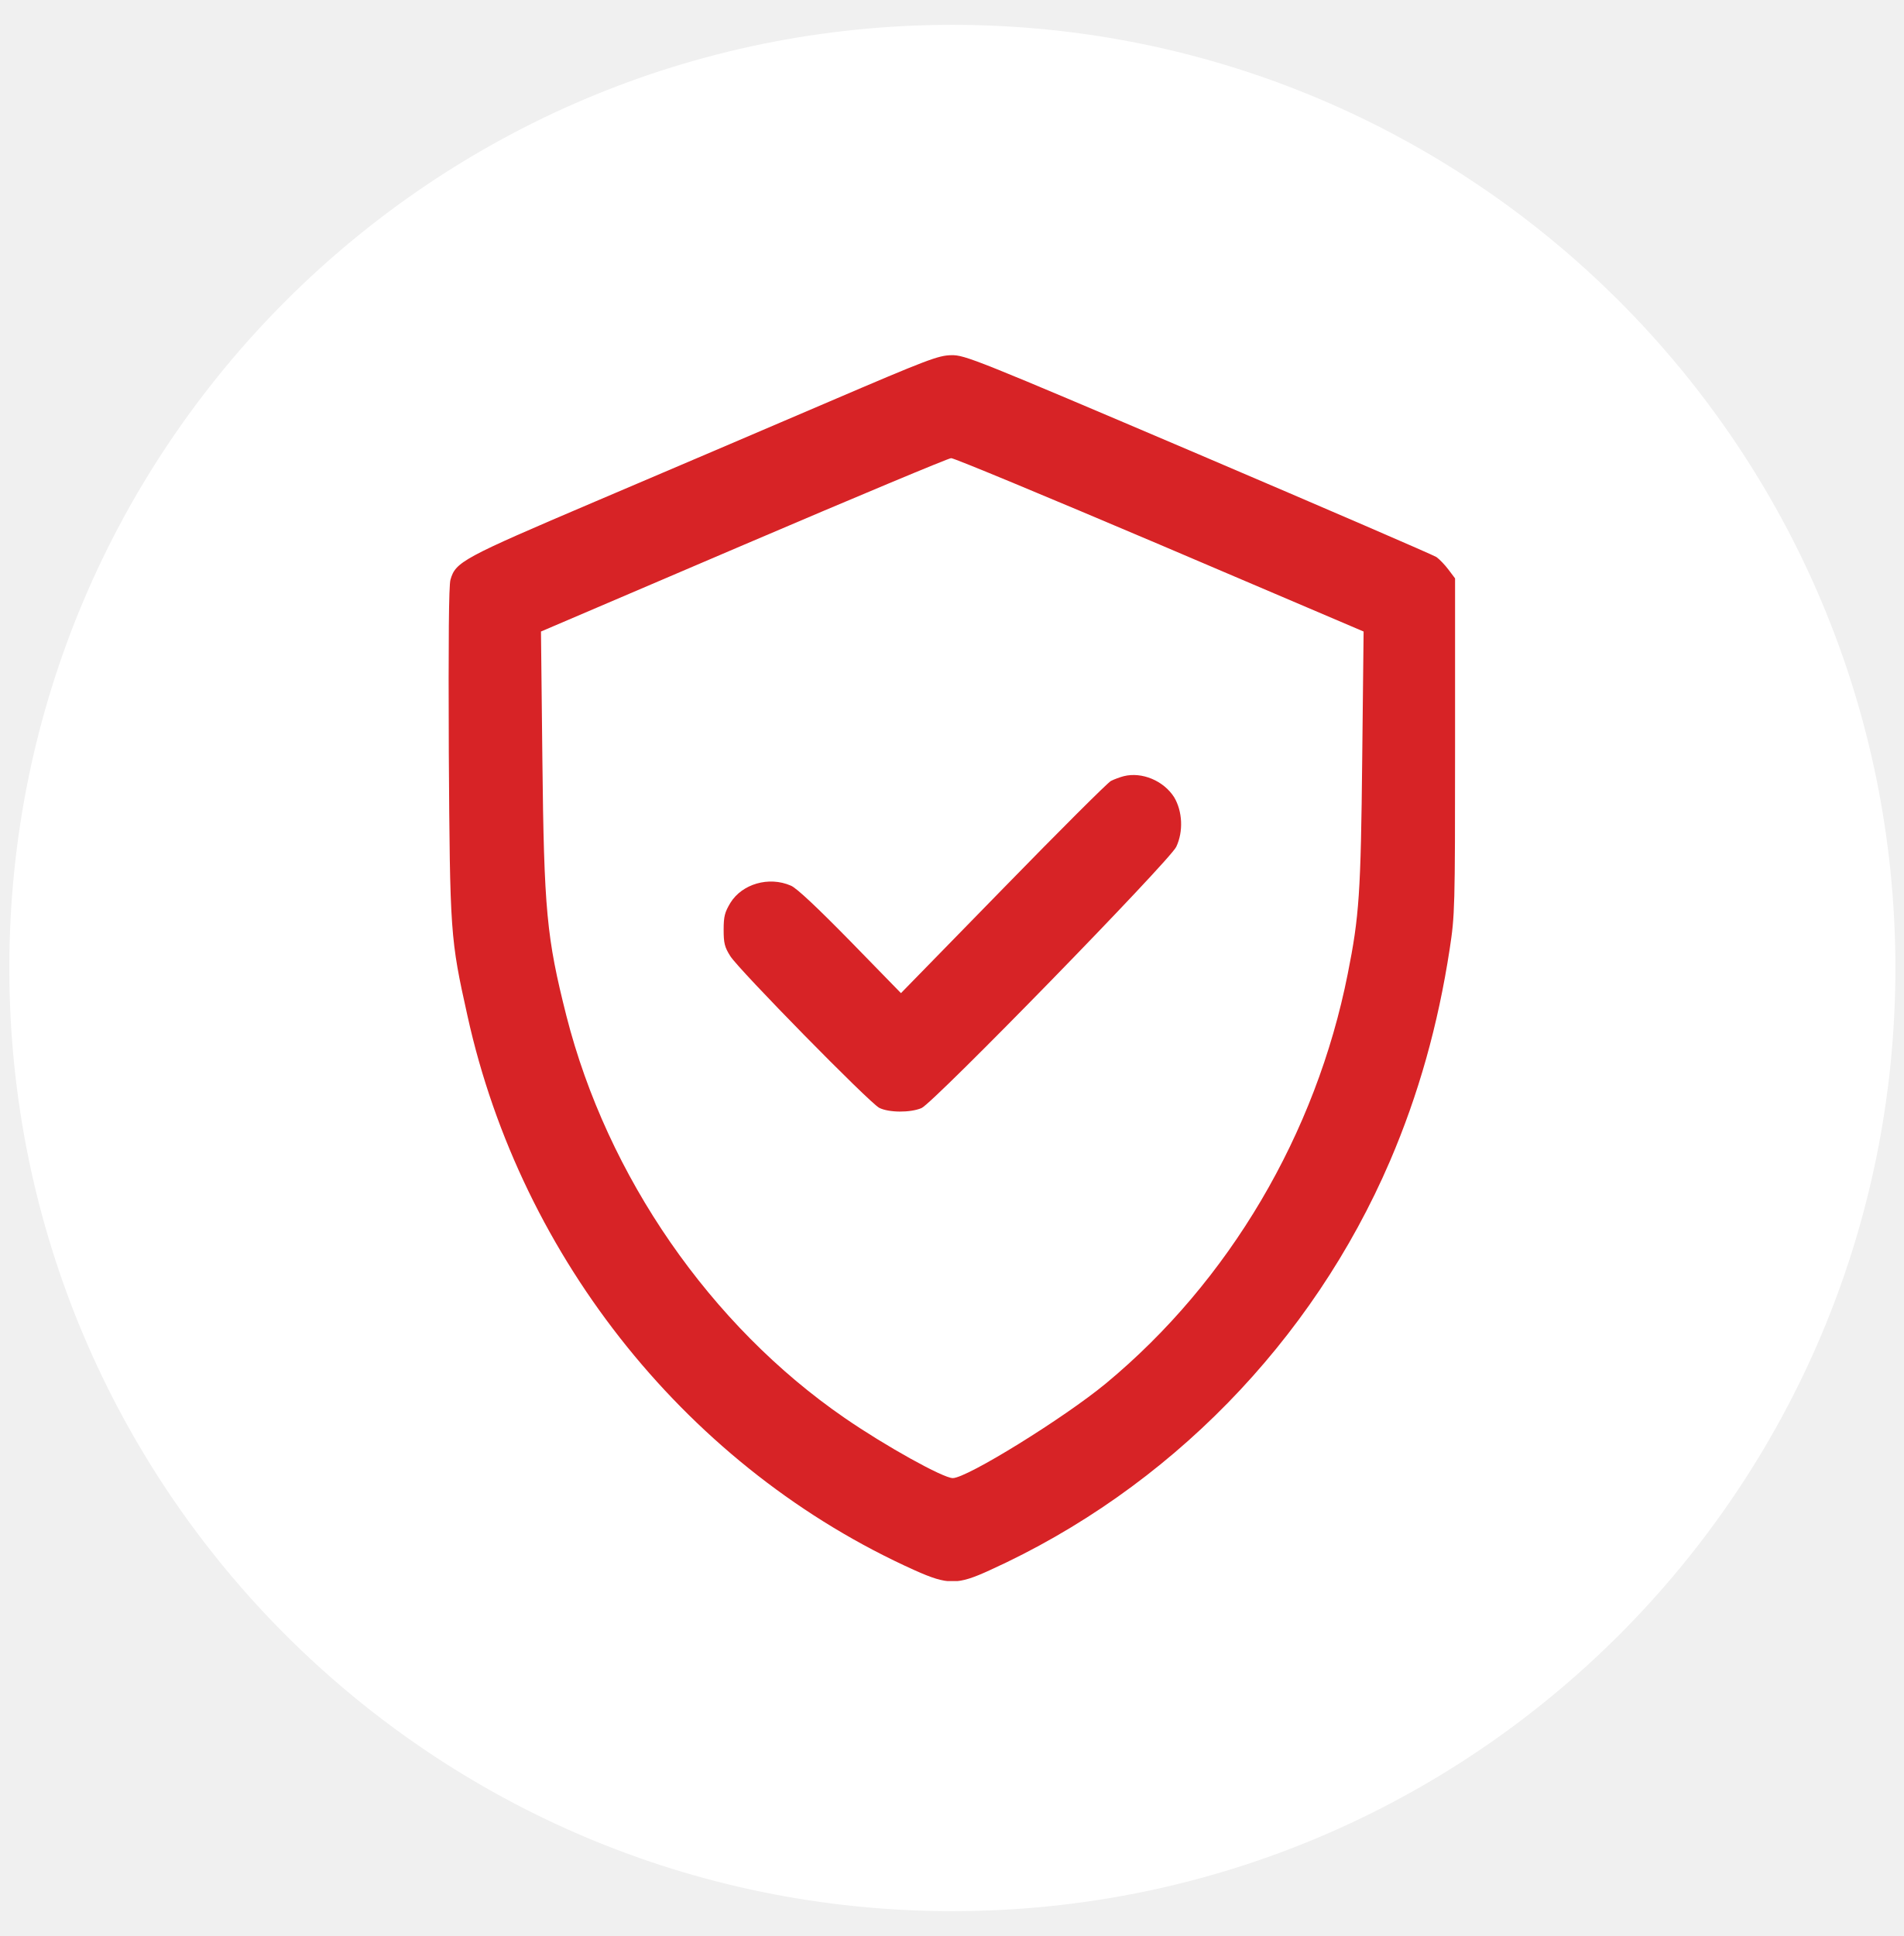
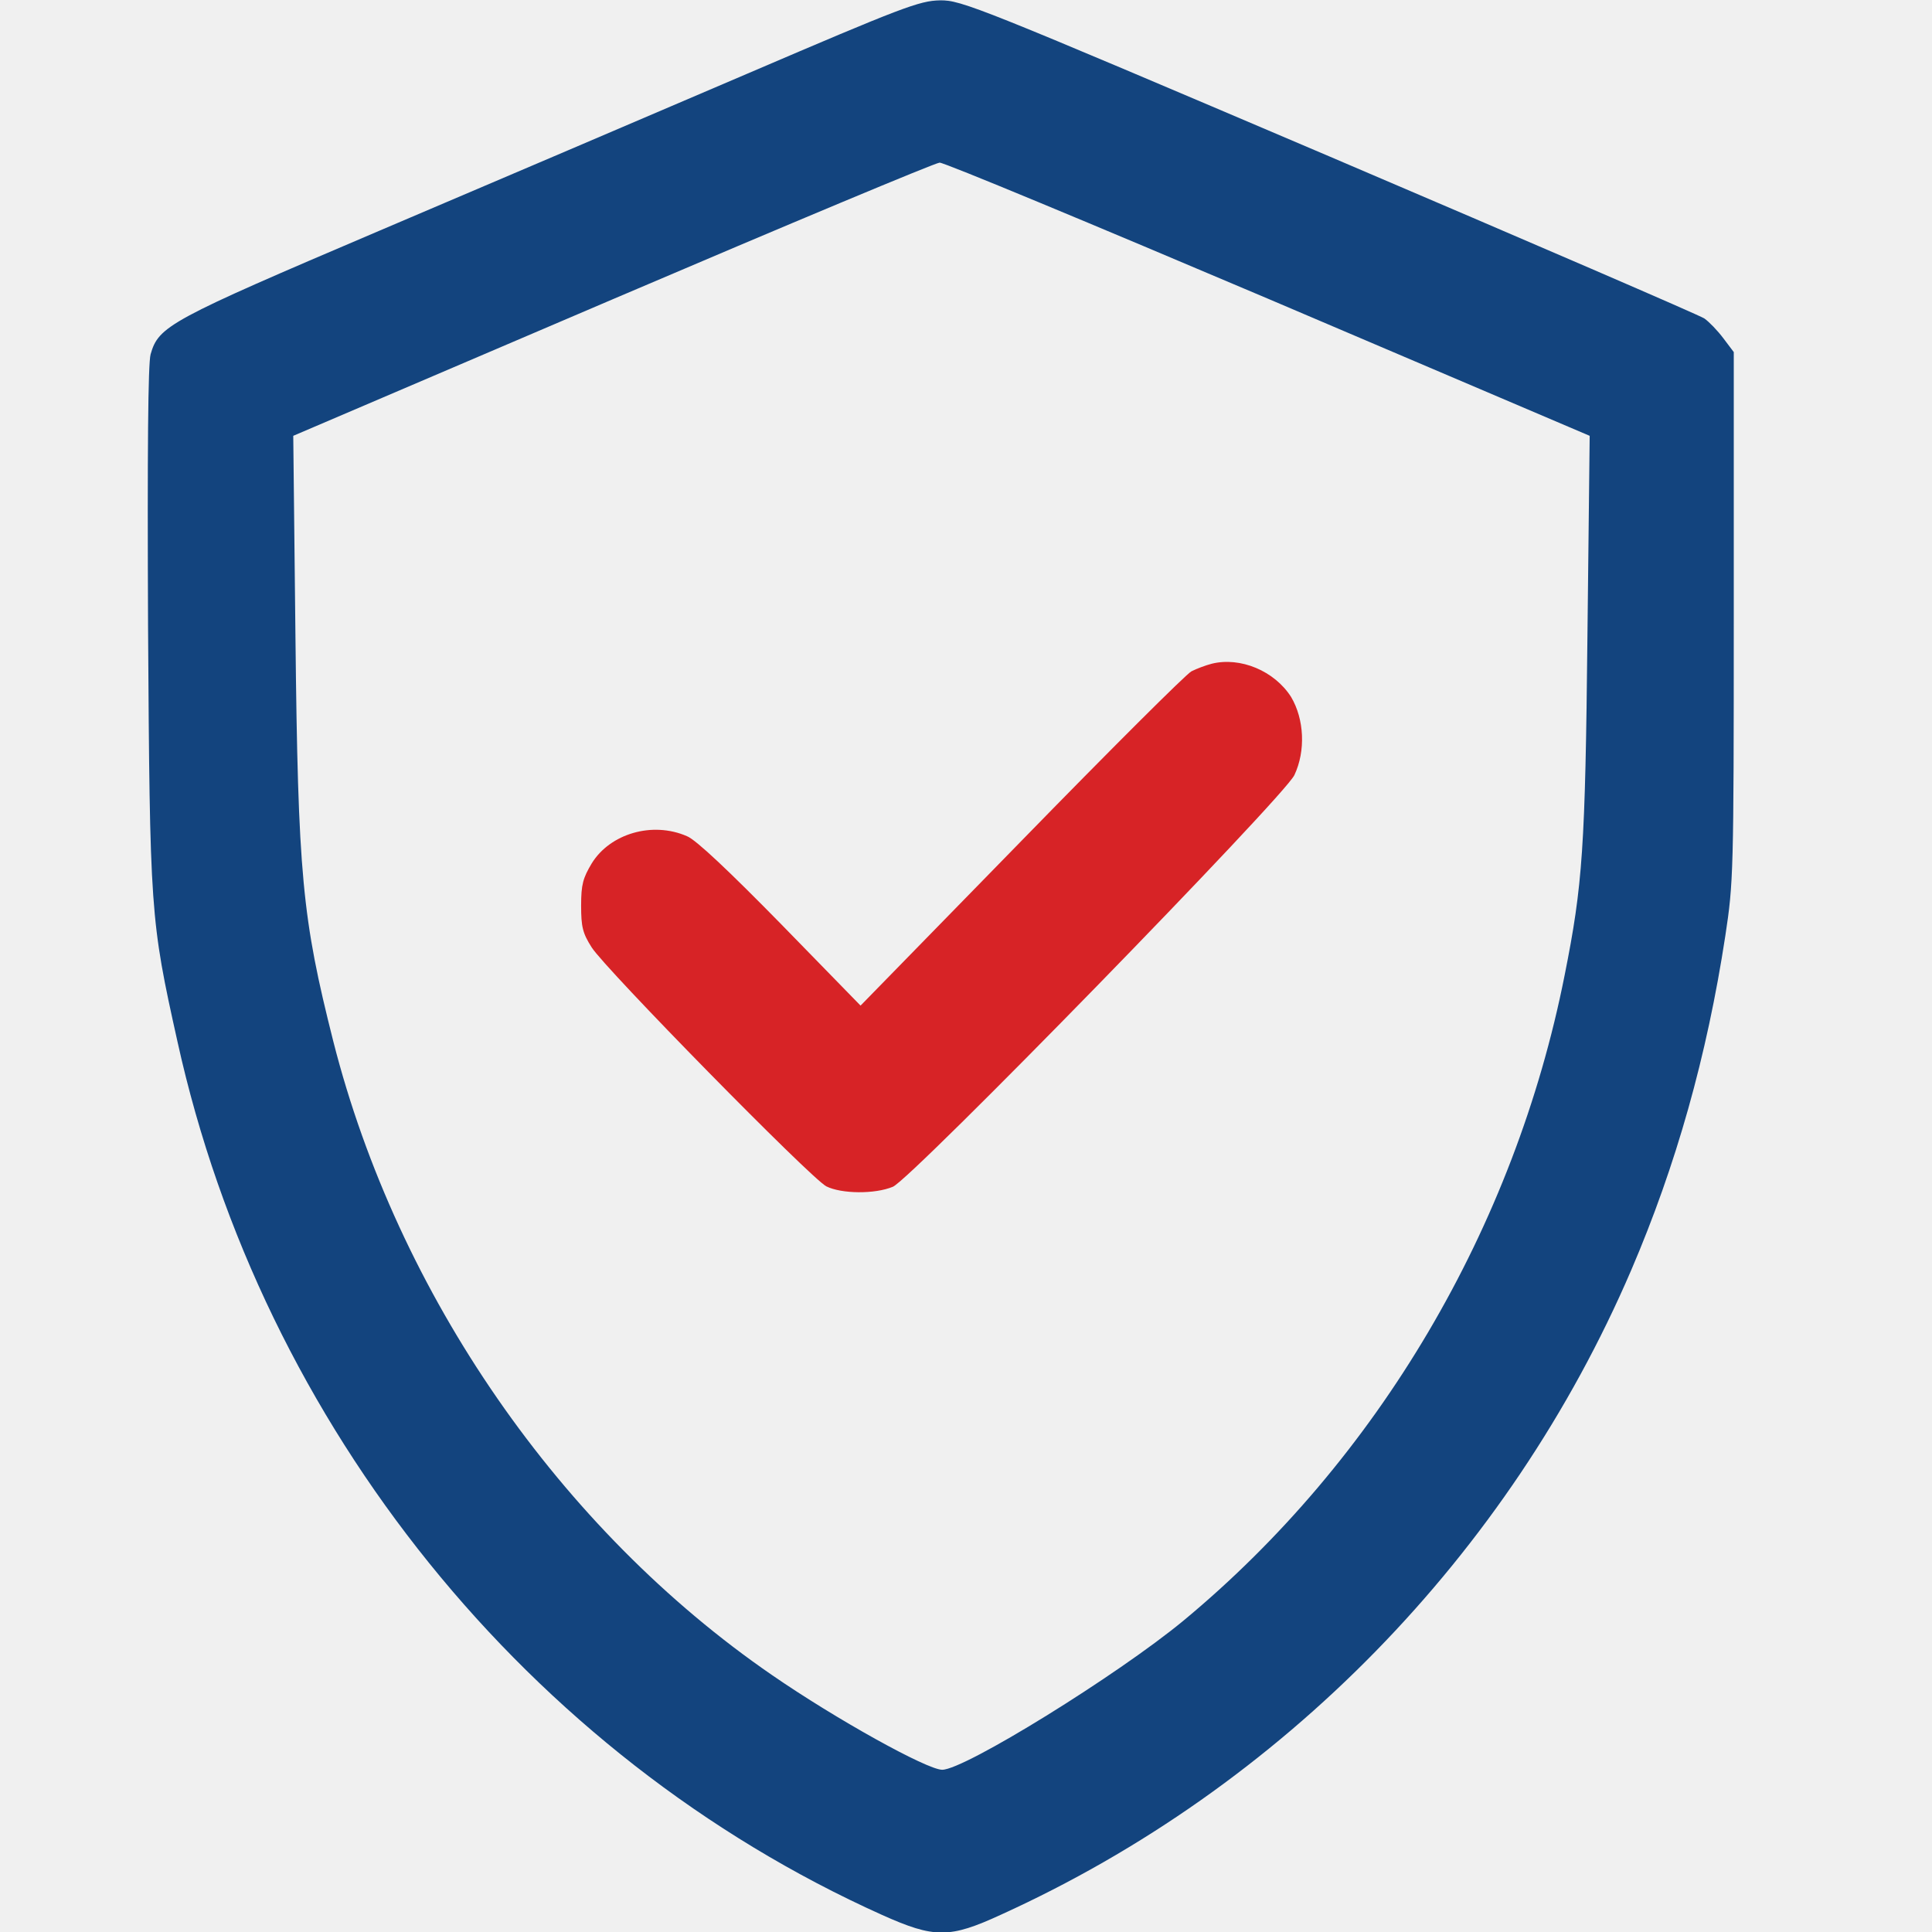
- <svg xmlns="http://www.w3.org/2000/svg" width="59" height="60" viewBox="0 0 59 60" fill="none">
-   <circle cx="29.519" cy="30" r="29.23" fill="white" />
-   <g clip-path="url(#clip0_0_114)">
-     <path d="M25.684 12.455C23.833 13.249 20.579 14.637 18.453 15.542C14.324 17.301 14.121 17.413 13.962 17.969C13.911 18.155 13.897 19.817 13.911 23.32C13.948 28.946 13.955 29.08 14.49 31.484C16.16 39.055 21.396 45.541 28.353 48.666C29.38 49.126 29.676 49.126 30.689 48.659C36.214 46.15 40.675 41.586 43.084 35.982C43.966 33.926 44.573 31.774 44.935 29.406C45.094 28.36 45.101 28.174 45.101 23.127V17.925L44.899 17.657C44.783 17.502 44.617 17.331 44.523 17.264C44.421 17.197 41.102 15.765 37.139 14.073C30.24 11.134 29.908 11 29.488 11.008C29.083 11.015 28.751 11.141 25.684 12.455ZM35.946 16.878L42.266 19.572L42.223 23.506C42.18 27.684 42.129 28.404 41.775 30.178C40.791 35.143 38.101 39.708 34.276 42.877C32.981 43.946 29.973 45.809 29.532 45.809C29.235 45.809 27.442 44.814 26.183 43.946C22.018 41.081 18.822 36.457 17.556 31.484C16.942 29.05 16.862 28.234 16.811 23.506L16.768 19.572L23.052 16.886C26.509 15.409 29.401 14.199 29.481 14.199C29.561 14.191 32.468 15.401 35.946 16.878Z" fill="#D72326" />
-     <path d="M34.832 24.055C34.716 24.085 34.535 24.151 34.434 24.203C34.333 24.255 32.829 25.755 31.093 27.536L27.926 30.779L26.356 29.169C25.344 28.137 24.686 27.514 24.512 27.447C23.832 27.15 23.001 27.395 22.639 27.981C22.466 28.271 22.43 28.397 22.43 28.812C22.43 29.228 22.459 29.354 22.639 29.636C22.907 30.059 26.949 34.178 27.253 34.334C27.549 34.483 28.208 34.49 28.562 34.342C28.931 34.186 36.256 26.675 36.459 26.244C36.683 25.77 36.654 25.146 36.394 24.708C36.068 24.196 35.396 23.914 34.832 24.055Z" fill="#D72326" />
+ <svg xmlns="http://www.w3.org/2000/svg" width="38" height="38" viewBox="0 0 38 38" fill="none">
+   <g clip-path="url(#clip0_65_112)">
+     <path d="M14.685 1.455C12.833 2.249 9.579 3.637 7.453 4.542C3.324 6.301 3.121 6.413 2.962 6.969C2.912 7.155 2.897 8.817 2.912 12.32C2.948 17.946 2.955 18.08 3.49 20.484C5.161 28.055 10.396 34.541 17.353 37.666C18.38 38.126 18.676 38.126 19.689 37.659C25.214 35.15 29.676 30.586 32.084 24.982C32.966 22.926 33.573 20.774 33.935 18.406C34.094 17.36 34.101 17.174 34.101 12.127V6.925L33.899 6.657C33.783 6.502 33.617 6.331 33.523 6.264C33.422 6.197 30.102 4.765 26.139 3.073C19.241 0.134 18.908 1.14441e-05 18.488 0.007C18.083 0.015 17.751 0.141 14.685 1.455ZM24.946 5.878L31.267 8.572L31.223 12.506C31.18 16.684 31.129 17.404 30.775 19.178C29.791 24.143 27.101 28.708 23.276 31.877C21.981 32.946 18.973 34.809 18.532 34.809C18.235 34.809 16.442 33.814 15.184 32.946C11.018 30.081 7.822 25.457 6.556 20.484C5.942 18.05 5.862 17.234 5.811 12.506L5.768 8.572L12.052 5.886C15.509 4.409 18.402 3.199 18.481 3.199C18.561 3.191 21.468 4.401 24.946 5.878Z" fill="#13447E" />
+     <path d="M23.832 13.055C23.716 13.085 23.535 13.152 23.434 13.204C23.333 13.255 21.829 14.755 20.093 16.536L16.926 19.779L15.356 18.169C14.344 17.137 13.686 16.514 13.512 16.447C12.833 16.15 12.001 16.395 11.639 16.981C11.466 17.271 11.43 17.397 11.43 17.812C11.43 18.228 11.459 18.354 11.639 18.636C11.907 19.059 15.949 23.178 16.253 23.334C16.55 23.483 17.208 23.49 17.562 23.342C17.931 23.186 25.256 15.675 25.459 15.245C25.683 14.77 25.654 14.146 25.394 13.708C25.068 13.196 24.396 12.914 23.832 13.055Z" fill="#D72326" />
  </g>
  <defs>
-     <clipPath id="clip0_0_114">
-       <rect width="37.026" height="38" fill="white" transform="translate(11.0057 11)" />
+     <clipPath id="clip0_65_112">
+       <rect width="37.026" height="38" fill="white" transform="translate(0.00585938)" />
    </clipPath>
  </defs>
</svg>
